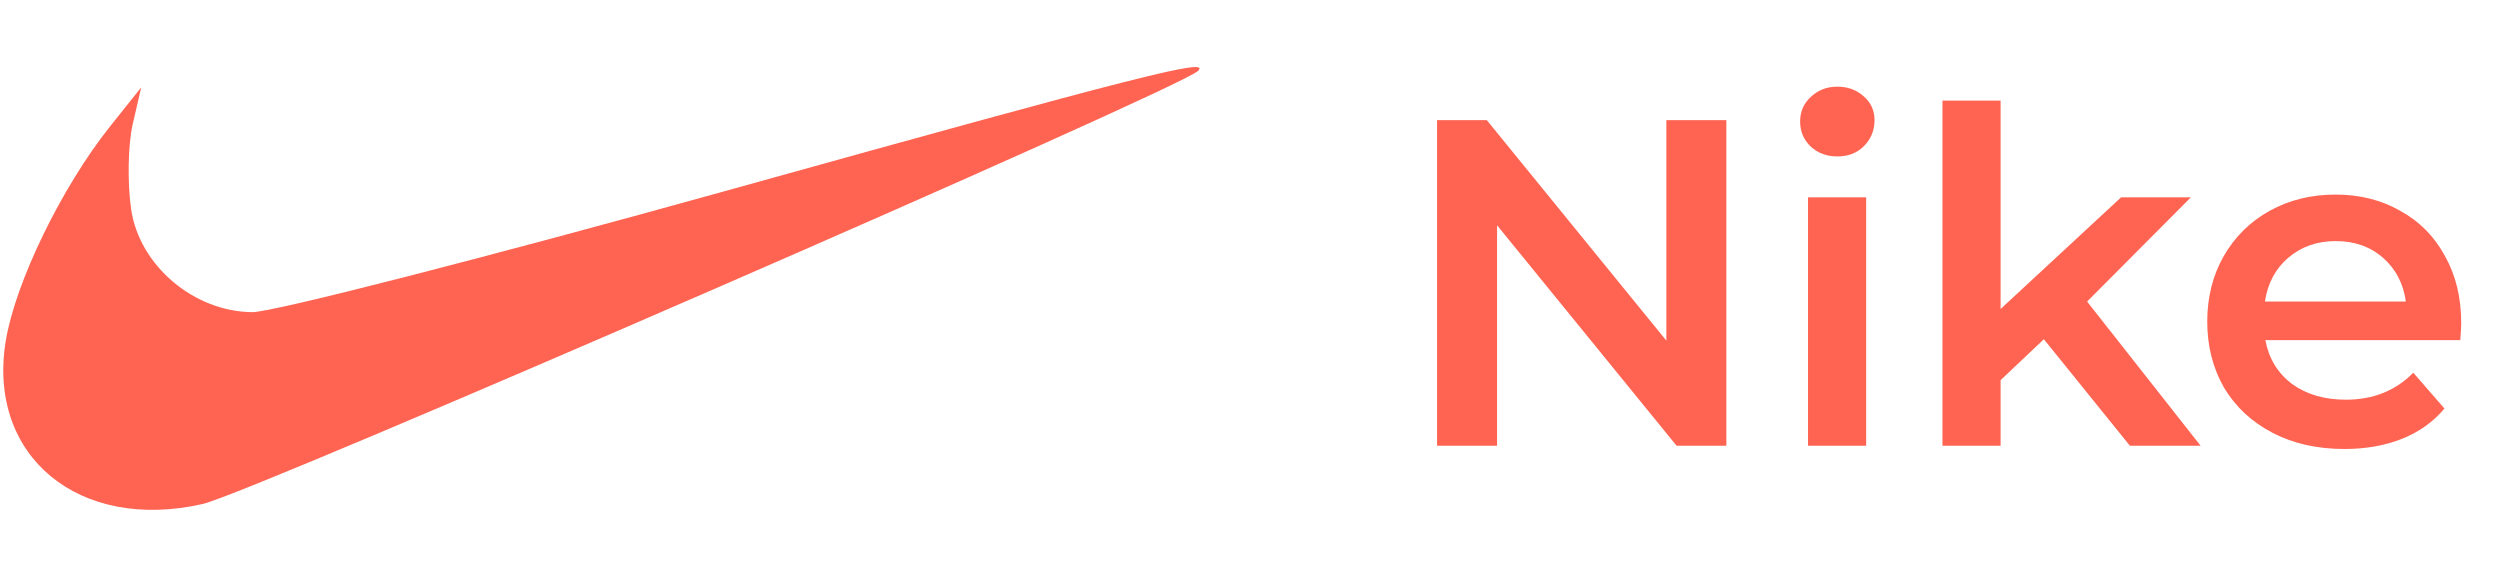
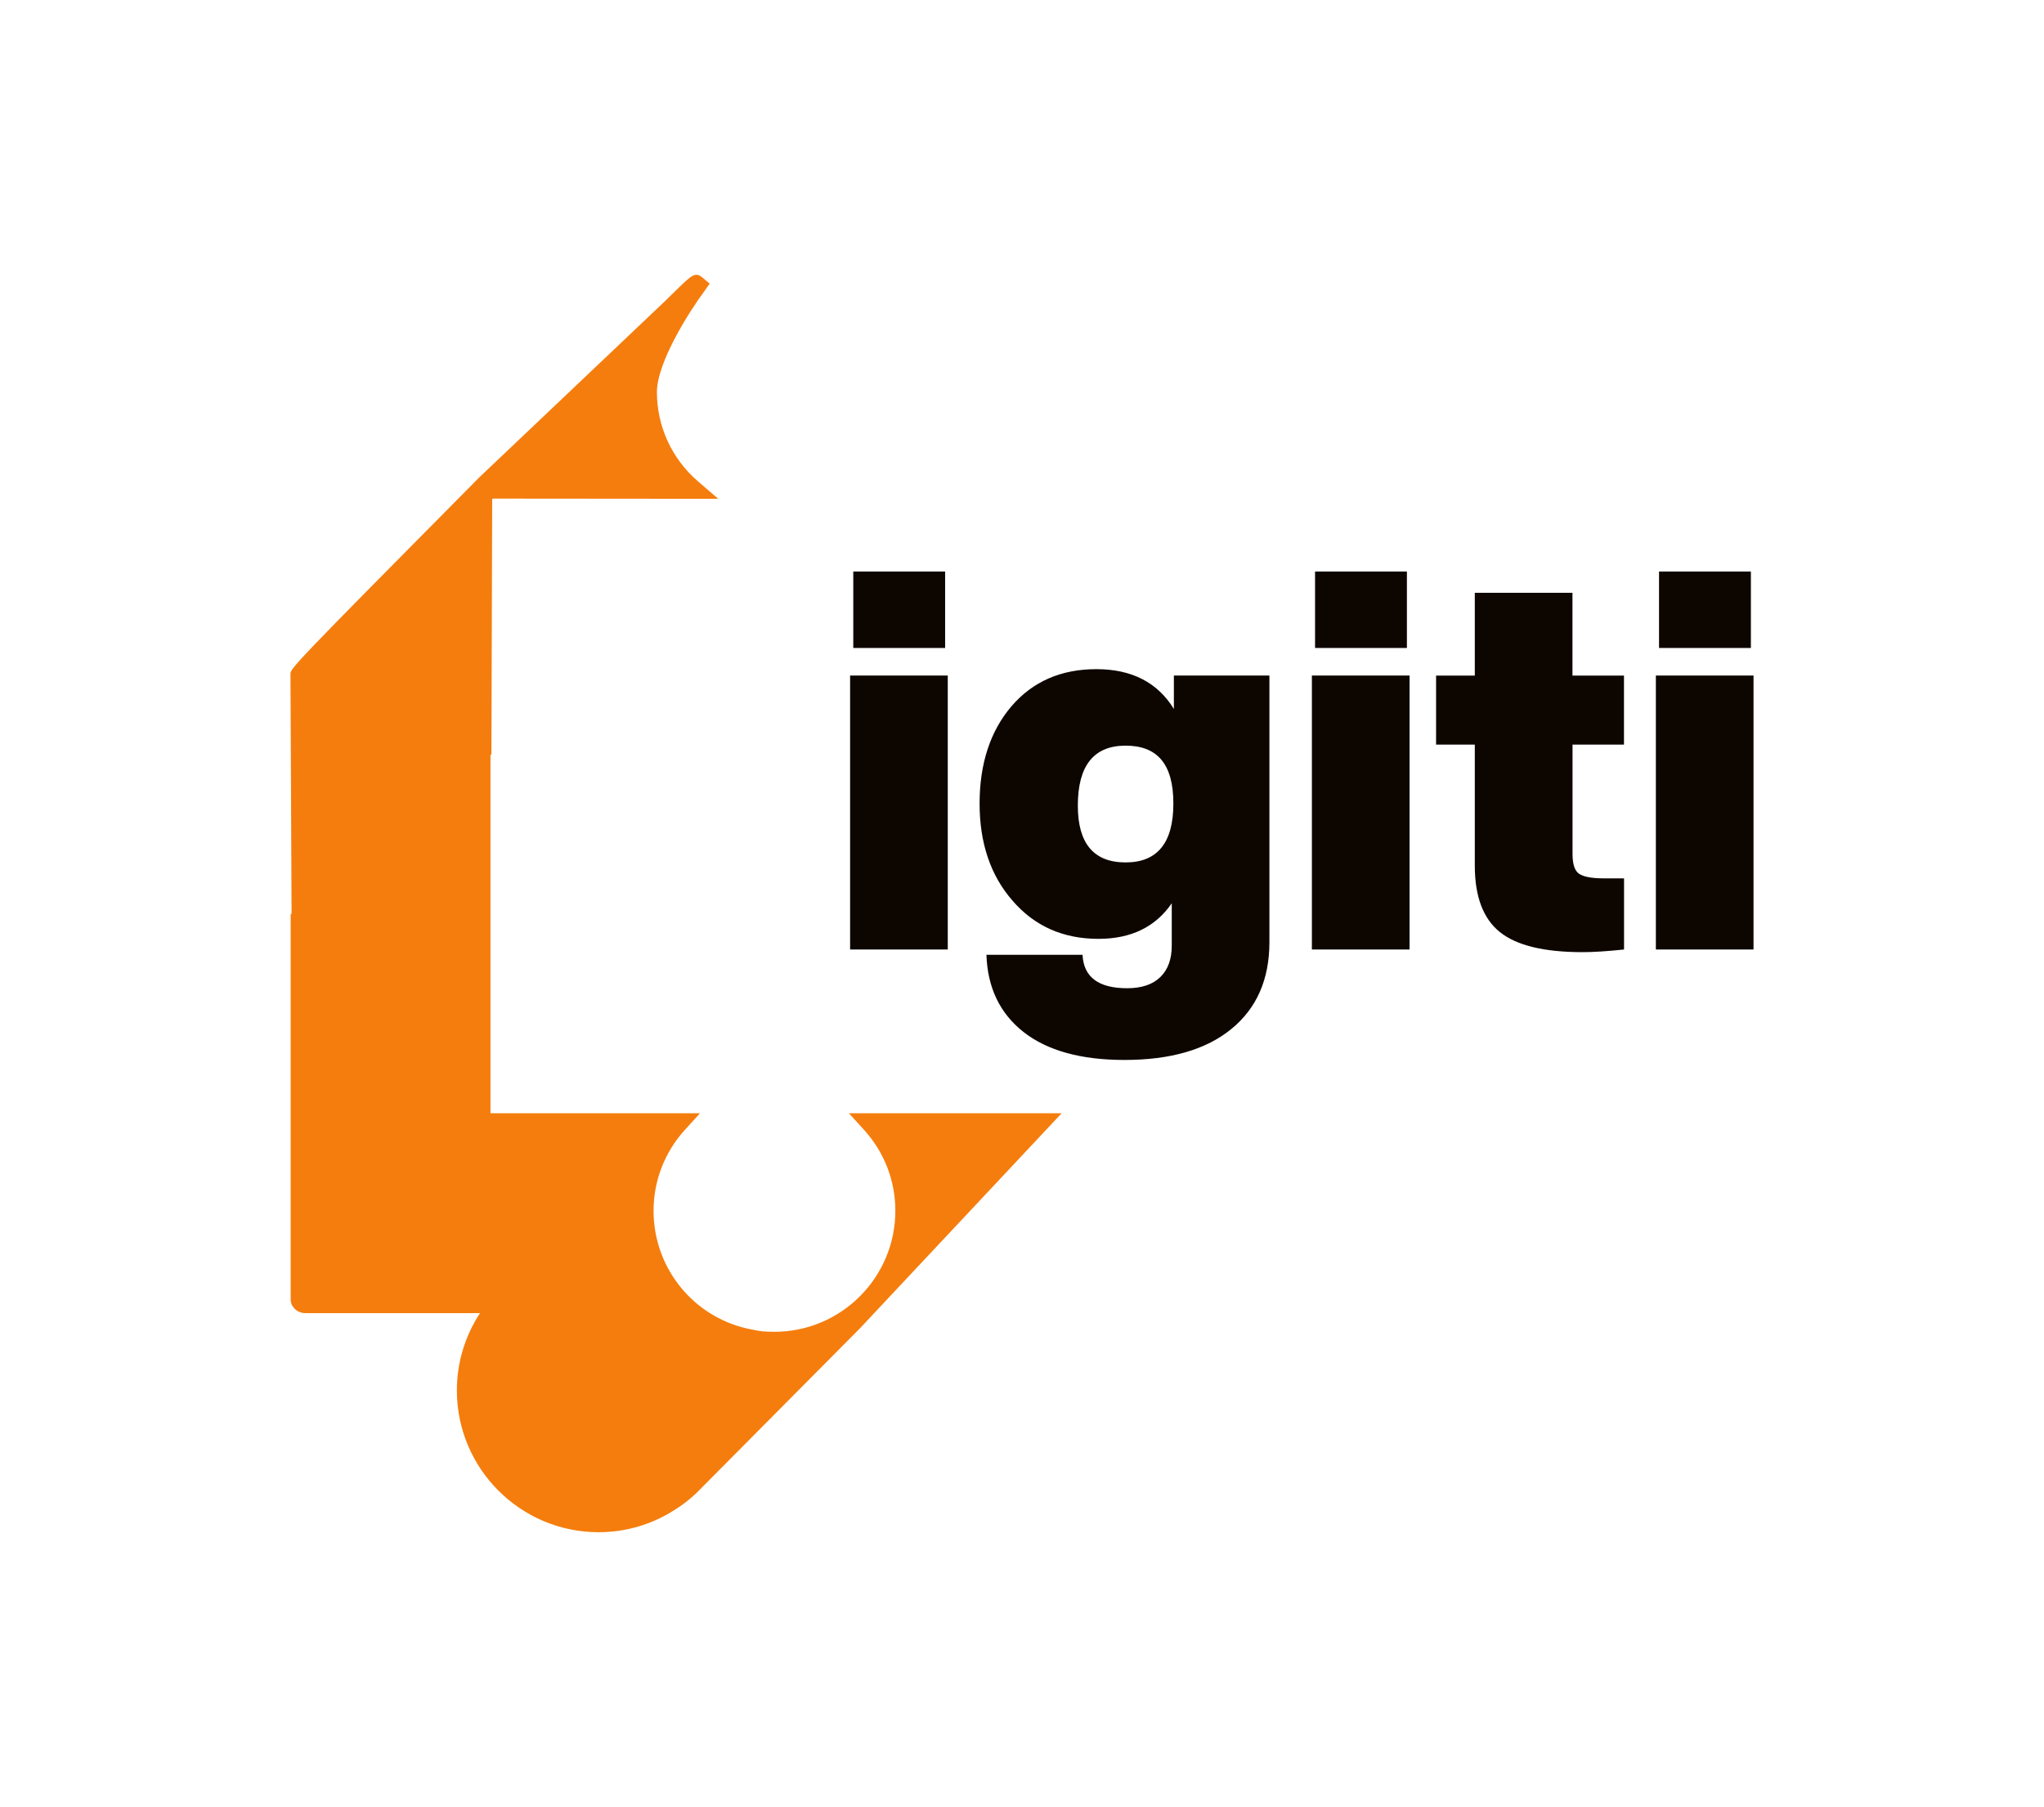
- <svg xmlns="http://www.w3.org/2000/svg" width="129" height="29" viewBox="0 0 129 29" fill="none">
-   <path d="M89.08 6.2V23H86.512L77.248 11.624V23H74.152V6.2H76.72L85.984 17.576V6.2H89.08ZM93.294 10.184H96.294V23H93.294V10.184ZM94.806 8.072C94.262 8.072 93.806 7.904 93.438 7.568C93.07 7.216 92.886 6.784 92.886 6.272C92.886 5.76 93.07 5.336 93.438 5C93.806 4.648 94.262 4.472 94.806 4.472C95.35 4.472 95.806 4.64 96.174 4.976C96.542 5.296 96.726 5.704 96.726 6.2C96.726 6.728 96.542 7.176 96.174 7.544C95.822 7.896 95.366 8.072 94.806 8.072ZM105.463 17.504L103.231 19.616V23H100.231V5.192H103.231V15.944L109.447 10.184H113.047L107.695 15.56L113.551 23H109.903L105.463 17.504ZM126.998 16.664C126.998 16.872 126.982 17.168 126.95 17.552H116.894C117.07 18.496 117.526 19.248 118.262 19.808C119.014 20.352 119.942 20.624 121.046 20.624C122.454 20.624 123.614 20.16 124.526 19.232L126.134 21.08C125.558 21.768 124.83 22.288 123.95 22.64C123.07 22.992 122.078 23.168 120.974 23.168C119.566 23.168 118.326 22.888 117.254 22.328C116.182 21.768 115.35 20.992 114.758 20C114.182 18.992 113.894 17.856 113.894 16.592C113.894 15.344 114.174 14.224 114.734 13.232C115.31 12.224 116.102 11.44 117.11 10.88C118.118 10.32 119.254 10.04 120.518 10.04C121.766 10.04 122.878 10.32 123.854 10.88C124.846 11.424 125.614 12.2 126.158 13.208C126.718 14.2 126.998 15.352 126.998 16.664ZM120.518 12.44C119.558 12.44 118.742 12.728 118.07 13.304C117.414 13.864 117.014 14.616 116.87 15.56H124.142C124.014 14.632 123.622 13.88 122.966 13.304C122.31 12.728 121.494 12.44 120.518 12.44Z" fill="#FF6452" />
-   <path fill-rule="evenodd" clip-rule="evenodd" d="M37.61 9.805C25.135 13.276 14.071 16.112 13.024 16.107C10.011 16.09 7.192 13.701 6.768 10.806C6.569 9.444 6.604 7.469 6.846 6.418L7.287 4.507L5.672 6.532C3.17 9.671 0.775 14.608 0.291 17.626C-0.659 23.552 4.086 27.46 10.465 26.004C12.994 25.427 60.955 4.557 61.822 3.656C62.483 2.969 58.945 3.867 37.61 9.805Z" fill="#FF6452" />
+ <svg xmlns="http://www.w3.org/2000/svg" id="Layer_1" data-name="Layer 1" viewBox="0 0 316.66 279.92">
+   <defs>
+     <style>
+       .cls-1 {
+         fill: #0d0600;
+       }
+ 
+       .cls-1, .cls-2 {
+         stroke-width: 0px;
+       }
+ 
+       .cls-2 {
+         fill: #f57d0d;
+       }
+     </style>
+   </defs>
+   <path class="cls-2" d="M164.47,172.46l-31.26,33.33-25.35,25.53c-1.14,1.07-2.21,1.89-3.33,2.57-3.49,2.26-7.58,3.47-11.79,3.47-12.11,0-21.96-9.85-21.96-21.96,0-4.29,1.26-8.45,3.58-11.98h-27.04c-1.26,0-2.29-.95-2.29-2.12v-59.72h.14l-.17-37.14c0-.88,0-.97,28.19-29.42l1.04-1.05,28.78-27.31s.23-.23.58-.57c.34-.34.81-.79,1.27-1.24,2.31-2.25,2.86-2.78,3.98-1.84l1.1.93-.84,1.2c-2.06,2.76-7.33,10.87-7.33,15.61,0,5.28,2.3,10.3,6.31,13.77l3.19,2.75-34.93-.03-.09.1-.12,39.55h-.14v55.57h32.45l-2.38,2.62c-3.1,3.43-4.81,7.86-4.81,12.48,0,9.08,6.45,16.82,15.34,18.42.54.12,1.03.2,1.51.26.6.05,1.25.07,1.88.07,10.33,0,18.73-8.41,18.73-18.75,0-4.63-1.71-9.06-4.81-12.48l-2.38-2.62h32.95Z" />
+   <g>
+     <path class="cls-1" d="M131.7,147.09v-42.44h15.13v42.44h-15.13ZM132.19,100.38v-11.84h14.23v11.84h-14.23Z" />
+     <path class="cls-1" d="M181.86,104.65h14.8v41.29c0,5.76-1.96,10.24-5.88,13.45-3.92,3.21-9.44,4.81-16.57,4.81-6.74,0-11.95-1.44-15.63-4.32-3.67-2.88-5.59-6.87-5.76-11.97h14.89c.16,3.45,2.47,5.18,6.91,5.18,2.25,0,3.96-.58,5.14-1.73s1.77-2.77,1.77-4.85v-6.58c-2.52,3.67-6.31,5.51-11.35,5.51-5.48,0-9.92-1.97-13.32-5.92-3.4-3.89-5.1-8.91-5.1-15.05s1.65-11.21,4.93-15.05c3.29-3.84,7.68-5.76,13.16-5.76s9.49,2.06,12.01,6.17v-5.18ZM174.38,133.6c4.93,0,7.4-3.04,7.4-9.13s-2.47-8.96-7.4-8.96-7.4,3.1-7.4,9.29c0,5.87,2.47,8.8,7.4,8.8Z" />
+     <path class="cls-1" d="M203.24,147.09v-42.44h15.13v42.44h-15.13ZM203.73,100.38v-11.84h14.23v11.84h-14.23Z" />
+     <path class="cls-1" d="M251.6,115.35h-7.98v16.94c0,1.59.34,2.62,1.03,3.08s1.96.7,3.82.7h3.13v11.02c-2.58.27-4.72.41-6.42.41-5.98,0-10.25-1.04-12.83-3.12-2.58-2.08-3.87-5.51-3.87-10.28v-18.75h-6v-10.69h6v-12.83h15.13v12.83h7.98v10.69Z" />
+     <path class="cls-1" d="M256.53,147.09v-42.44h15.13v42.44h-15.13ZM257.02,100.38v-11.84h14.23v11.84h-14.23Z" />
+   </g>
</svg>
